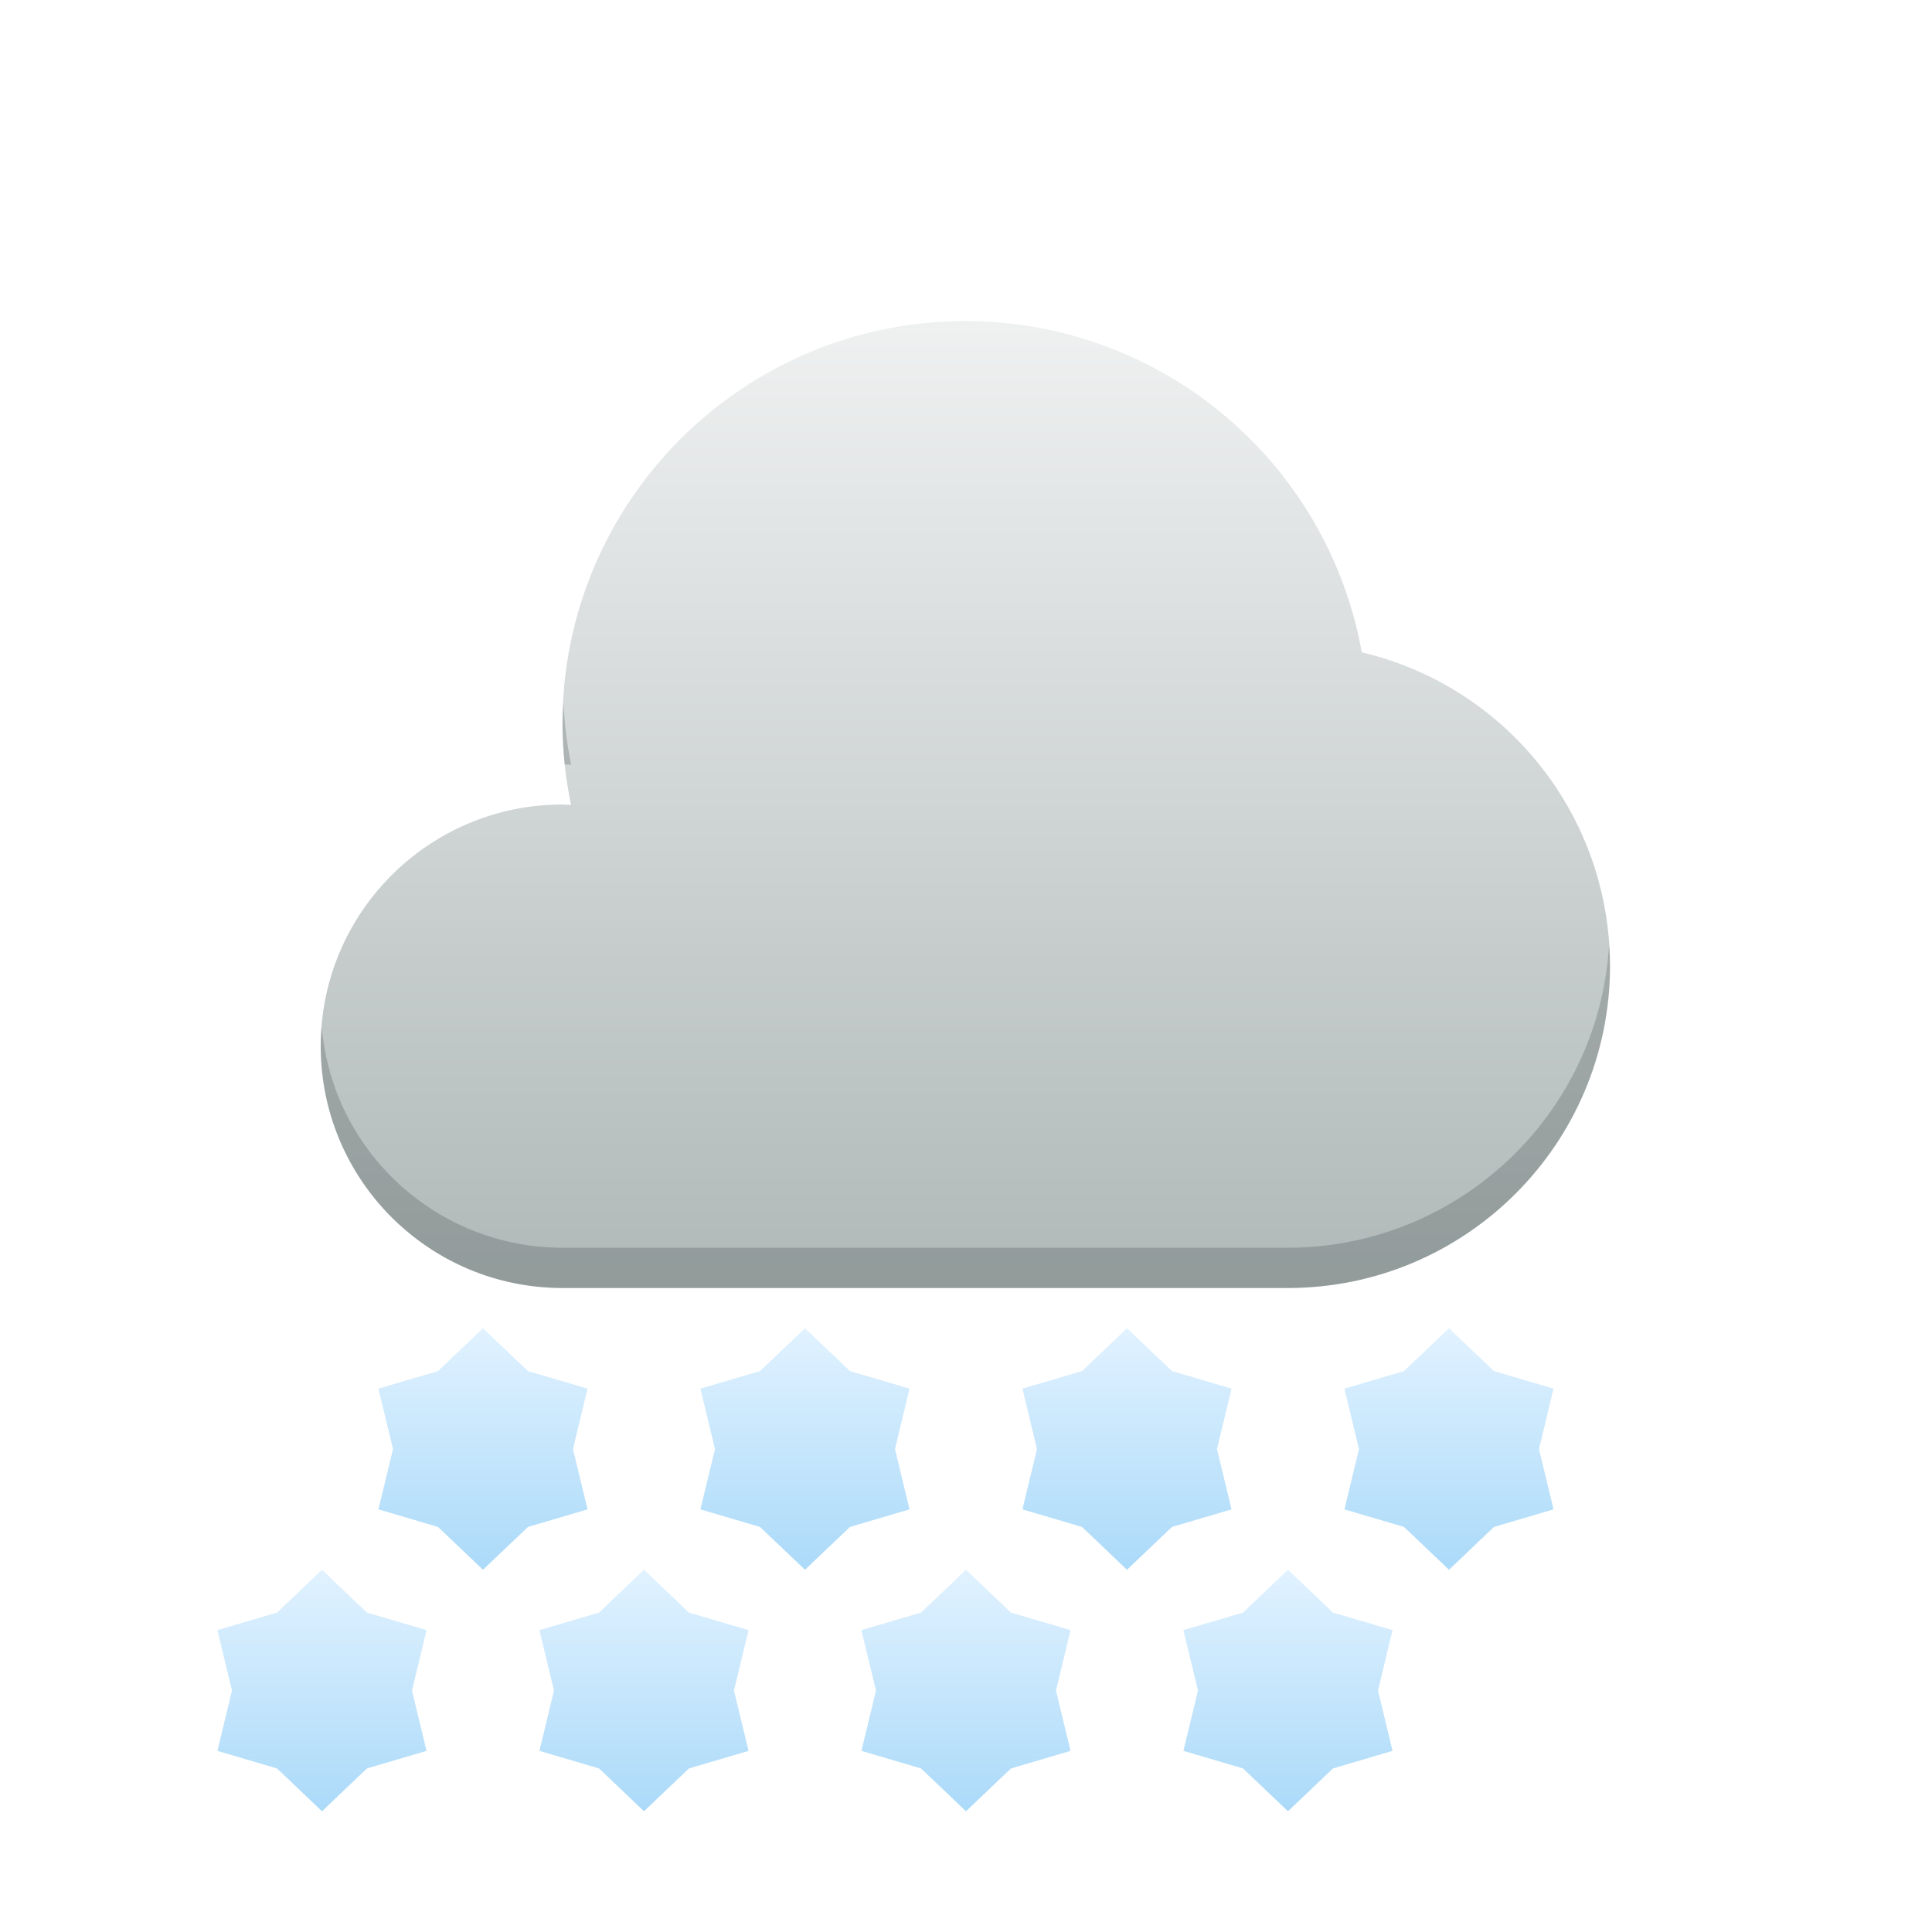
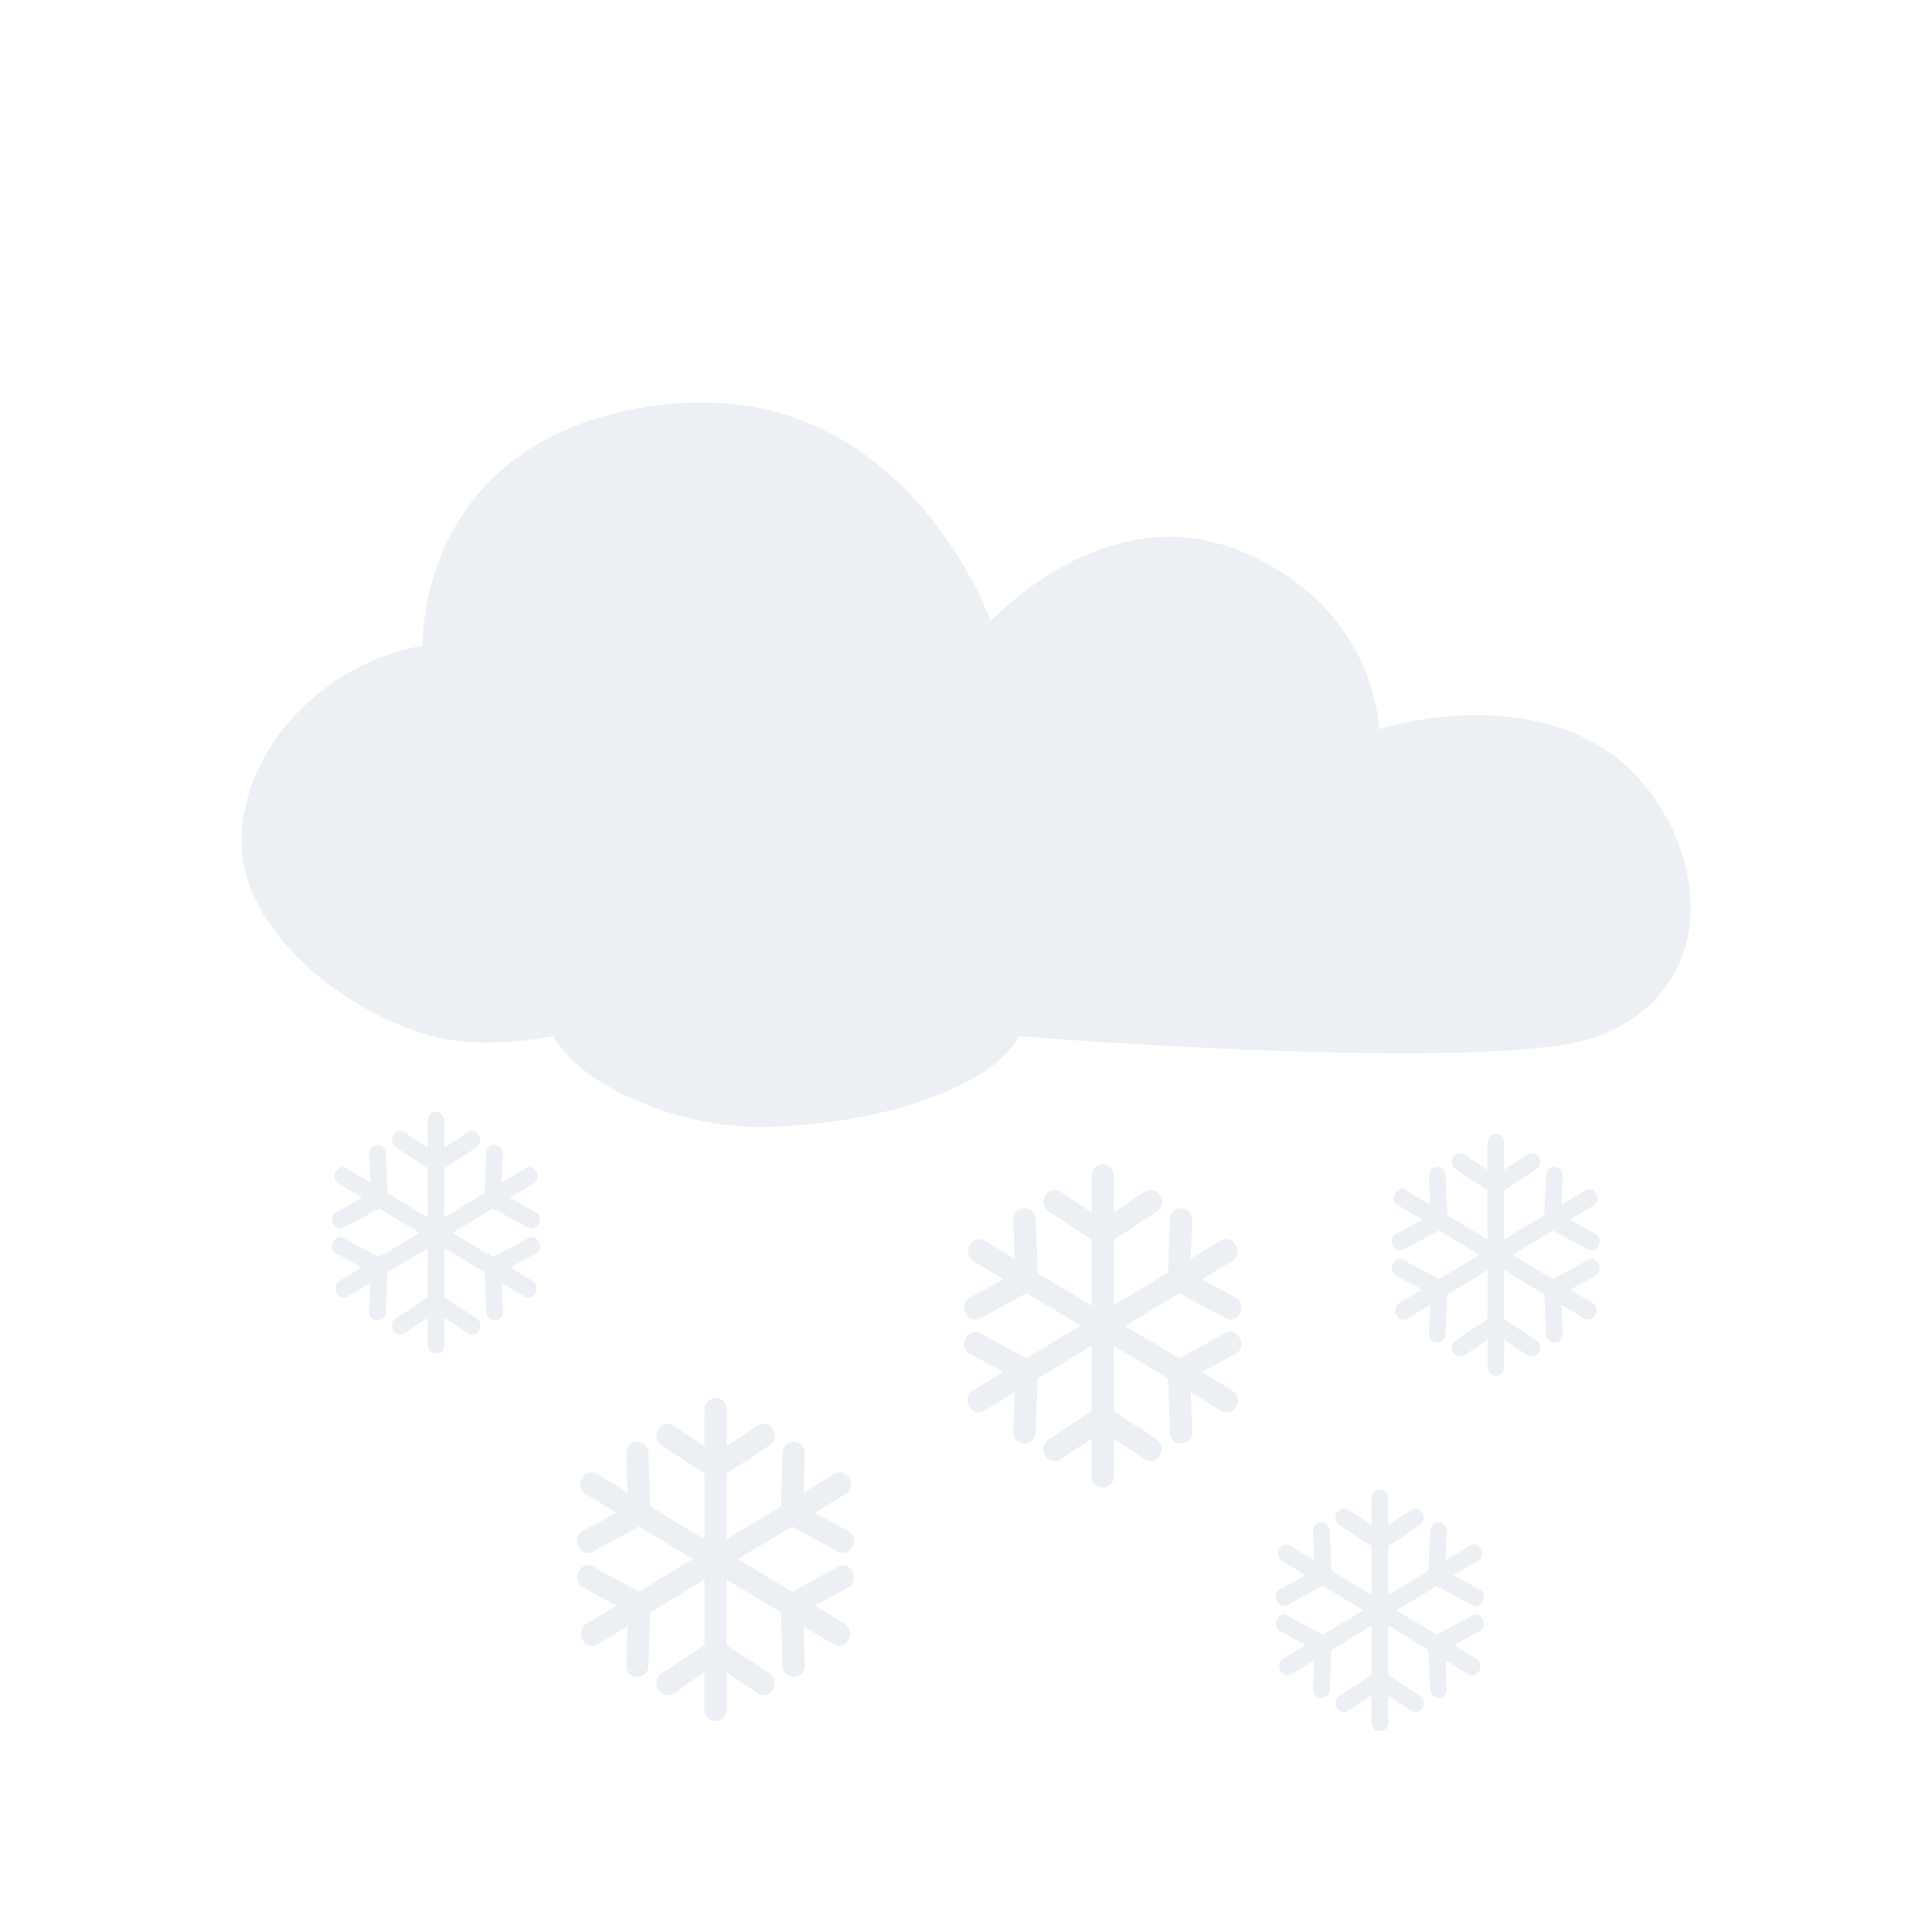
- <svg xmlns="http://www.w3.org/2000/svg" xmlns:xlink="http://www.w3.org/1999/xlink" width="48" height="48">
-   <defs>
-     <linearGradient id="0">
-       <stop stop-color="#abdaf9" />
-       <stop offset="1" stop-color="#e1f2ff" />
-     </linearGradient>
-     <linearGradient id="1">
-       <stop stop-color="#eff1f1" />
-       <stop offset="1" stop-color="#b0b8b8" />
-     </linearGradient>
-     <linearGradient xlink:href="#1" id="2" y1="511.798" x2="0" y2="535.798" gradientUnits="userSpaceOnUse" gradientTransform="translate(-5,-4)" />
-     <linearGradient xlink:href="#0" id="3" y1="538.798" x2="0" y2="532.798" gradientUnits="userSpaceOnUse" />
-     <linearGradient gradientTransform="translate(3.999976,6)" xlink:href="#0" id="4" y1="538.798" x2="0" y2="532.798" gradientUnits="userSpaceOnUse" />
-   </defs>
-   <g transform="translate(-384.5714,-499.798)">
-     <path d="m 408.555,507.774 a 10.01,10.01 0 0 1 9.85,8.231 8.008,8.008 0 0 1 6.166,7.785 8.008,8.008 0 0 1 -8.008,8.008 l -18.018,0 a 6.006,6.006 0 0 1 -6.006,-6.006 6.006,6.006 0 0 1 6.006,-6.006 6.006,6.006 0 0 1 0.215,0.012 10.01,10.01 0 0 1 -0.215,-2.014 10.01,10.01 0 0 1 10.01,-10.01 z" fill="url(#2)" color="#f2f2f2" />
-     <path d="m 396.571,532.798 1.118,1.064 1.48,0.436 -0.362,1.5 0.362,1.5 -1.48,0.436 -1.118,1.064 -1.118,-1.064 -1.48,-0.436 0.362,-1.5 -0.362,-1.5 1.48,-0.436 z" fill="url(#3)" />
-     <path d="m 400.571,538.798 1.118,1.064 1.48,0.436 -0.362,1.5 0.362,1.5 -1.48,0.436 -1.118,1.064 -1.118,-1.064 -1.48,-0.436 0.362,-1.5 -0.362,-1.5 1.48,-0.436 z" fill="url(#4)" />
-     <path d="m 412.571,532.798 1.118,1.064 1.48,0.436 -0.362,1.5 0.362,1.5 -1.48,0.436 -1.118,1.064 -1.118,-1.064 -1.48,-0.436 0.362,-1.5 -0.362,-1.5 1.48,-0.436 z" fill="url(#3)" />
-     <g fill="url(#4)">
-       <path d="m 416.571,538.798 1.118,1.064 1.48,0.436 -0.362,1.5 0.362,1.5 -1.48,0.436 -1.118,1.064 -1.118,-1.064 -1.48,-0.436 0.362,-1.5 -0.362,-1.5 1.48,-0.436 z" />
-       <path d="m 392.571,538.798 1.118,1.064 1.48,0.436 -0.362,1.5 0.362,1.5 -1.48,0.436 -1.118,1.064 -1.118,-1.064 -1.48,-0.436 0.362,-1.5 -0.362,-1.5 1.48,-0.436 z" />
-     </g>
-     <path d="m 404.571,532.798 1.118,1.064 1.48,0.436 -0.362,1.5 0.362,1.5 -1.48,0.436 -1.118,1.064 -1.118,-1.064 -1.48,-0.436 0.362,-1.5 -0.362,-1.5 1.48,-0.436 z" fill="url(#3)" />
-     <path d="m 408.571,538.798 1.118,1.064 1.48,0.436 -0.362,1.5 0.362,1.5 -1.48,0.436 -1.118,1.064 -1.118,-1.064 -1.48,-0.436 0.362,-1.5 -0.362,-1.5 1.48,-0.436 z" fill="url(#4)" />
-     <path d="m 420.571,532.798 1.118,1.064 1.48,0.436 -0.362,1.5 0.362,1.5 -1.48,0.436 -1.118,1.064 -1.118,-1.064 -1.48,-0.436 0.362,-1.5 -0.362,-1.5 1.48,-0.436 z" fill="url(#3)" />
-     <path d="m 398.571,517.261 a 10.01,10.01 0 0 0 -0.025,0.523 10.01,10.01 0 0 0 0.055,1.006 6.006,6.006 0 0 1 0.16,0.008 10.01,10.01 0 0 1 -0.189,-1.537 z m 25.977,6.021 a 8.008,8.008 0 0 1 -7.984,7.516 l -18.018,0 a 6.006,6.006 0 0 1 -5.982,-5.496 6.006,6.006 0 0 0 -0.023,0.49 6.006,6.006 0 0 0 6.006,6.006 l 18.018,0 a 8.008,8.008 0 0 0 8.008,-8.008 8.008,8.008 0 0 0 -0.023,-0.508 z" opacity="0.2" fill="#172525" color="#f2f2f2" />
+ <svg xmlns="http://www.w3.org/2000/svg" enable-background="new" viewBox="0 0 48 48">
+   <path d="m17.477 10c-0.349 0-0.722 0.017-1.101 0.065-6.06 0.78-5.874 5.978-5.874 5.978-2.481 0.422-4.501 2.587-4.501 4.851s2.584 4.269 4.757 4.851c1.292 0.347 2.985 0 2.985 0 0.767 1.353 3.296 2.254 5.06 2.254 2.876 0 5.832-0.954 6.513-2.254 0 0 11.91 0.953 14.382 0 3.599-1.388 2.474-5.721 0.08-7.187s-5.523-0.441-5.523-0.441-0.014-2.984-3.4-4.41-6.241 1.731-6.241 1.731-1.897-5.407-7.135-5.439z" fill="#eceff4" />
+   <g transform="matrix(2.2488 0 0 2.2488 .043537 1.3971)">
+     <path d="m4.777 11.663c-0.043 0.011-0.073 0.052-0.071 0.099v0.298l-0.251-0.169c-0.104-0.069-0.203 0.094-0.099 0.164l0.35 0.233v0.541l-0.444-0.268-0.019-0.436c0-0.063-0.055-0.109-0.113-0.094-0.043 0.011-0.073 0.052-0.071 0.099l0.014 0.317-0.246-0.149c-0.11-0.094-0.225 0.105-0.095 0.164l0.251 0.149-0.269 0.149c-0.137 0.048-0.03 0.26 0.085 0.169l0.373-0.198 0.444 0.268-0.449 0.268-0.369-0.198c-0.115-0.092-0.222 0.12-0.085 0.169l0.265 0.144-0.246 0.149c-0.107 0.066-0.013 0.235 0.095 0.169l0.246-0.149-0.014 0.317c-4e-3 0.13 0.182 0.134 0.184 5e-3l0.019-0.436 0.444-0.268v0.541l-0.35 0.233c-0.105 0.069-5e-3 0.234 0.099 0.164l0.251-0.169v0.298c0 0.129 0.184 0.129 0.184 0v-0.298l0.255 0.169c0.104 0.071 0.204-0.095 0.099-0.164l-0.355-0.233v-0.546l0.444 0.273 0.019 0.436c4e-3 0.128 0.187 0.124 0.184-5e-3l-0.014-0.317 0.246 0.149c0.107 0.066 0.202-0.102 0.095-0.169l-0.246-0.149 0.265-0.144c0.137-0.048 0.03-0.26-0.085-0.169l-0.369 0.198-0.449-0.268 0.444-0.268 0.373 0.198c0.115 0.092 0.222-0.12 0.085-0.169l-0.269-0.149 0.251-0.149c0.131-0.058 0.015-0.258-0.095-0.164l-0.246 0.149 0.014-0.317c4e-3 -0.067-0.057-0.118-0.118-0.099-0.04 0.012-0.067 0.051-0.066 0.094l-0.019 0.436-0.444 0.268v-0.541l0.355-0.233c0.104-0.069 5e-3 -0.233-0.099-0.164l-0.255 0.169v-0.298c1e-3 -0.055-0.042-0.101-0.095-0.099-6e-3 -1e-3 -0.013-1e-3 -0.019 0zm11.713 0.243c-0.045 9e-3 -0.078 0.051-0.076 0.099v0.298l-0.251-0.169c-0.104-0.068-0.202 0.094-0.099 0.164l0.35 0.233v0.541l-0.444-0.268-0.019-0.436c0-0.063-0.055-0.109-0.113-0.094-0.043 0.011-0.073 0.052-0.071 0.099l0.014 0.317-0.246-0.149c-0.113-0.108-0.235 0.115-0.09 0.164l0.246 0.149-0.269 0.149c-0.137 0.048-0.03 0.26 0.085 0.169l0.373-0.198 0.444 0.268-0.444 0.268-0.373-0.198c-0.115-0.092-0.222 0.12-0.085 0.169l0.265 0.144-0.241 0.149c-0.115 0.06-0.019 0.239 0.09 0.169l0.246-0.149-0.014 0.317c-4e-3 0.13 0.182 0.134 0.184 5e-3l0.019-0.436 0.444-0.268v0.541l-0.35 0.233c-0.104 0.069-5e-3 0.233 0.099 0.164l0.251-0.169v0.298c0 0.129 0.184 0.129 0.184 0v-0.298l0.255 0.169c0.104 0.069 0.203-0.094 0.099-0.164l-0.355-0.233v-0.546l0.444 0.273 0.019 0.436c4e-3 0.128 0.187 0.123 0.184-5e-3l-0.014-0.317 0.246 0.149c0.107 0.066 0.202-0.103 0.095-0.169l-0.241-0.149 0.26-0.144c0.137-0.048 0.03-0.26-0.085-0.169l-0.369 0.198-0.444-0.268 0.444-0.268 0.369 0.198c0.115 0.092 0.222-0.12 0.085-0.169l-0.265-0.149 0.246-0.149c0.131-0.058 0.015-0.258-0.095-0.164l-0.246 0.149 0.014-0.317c3e-3 -0.065-0.054-0.114-0.113-0.099-0.042 0.01-0.071 0.049-0.071 0.094l-0.019 0.436-0.444 0.268v-0.541l0.355-0.233c0.103-0.07 4e-3 -0.232-0.099-0.164l-0.255 0.169v-0.298c1e-3 -0.053-0.039-0.098-0.09-0.099h-9e-3 -9e-3zm-4.354 0.337c-0.058 0.015-0.098 0.071-0.095 0.134v0.397l-0.34-0.228c-0.139-0.093-0.271 0.126-0.132 0.218l0.473 0.312v0.729l-0.596-0.362-0.024-0.59c-2e-3 -0.078-0.069-0.136-0.142-0.124-0.064 0.01-0.11 0.071-0.104 0.139l0.014 0.417-0.326-0.198c-0.145-0.086-0.268 0.142-0.123 0.228l0.326 0.198-0.355 0.193c-0.168 0.071-0.038 0.332 0.113 0.228l0.496-0.268 0.596 0.357-0.596 0.362-0.496-0.268c-0.152-0.104-0.282 0.157-0.113 0.228l0.355 0.193-0.326 0.198c-0.161 0.08-0.024 0.329 0.123 0.223l0.326-0.198-0.014 0.422c-0.018 0.183 0.25 0.193 0.246 0.01l0.024-0.585 0.596-0.362v0.724l-0.473 0.312c-0.138 0.093-6e-3 0.31 0.132 0.218l0.34-0.228v0.402c-0.013 0.185 0.259 0.185 0.246 0v-0.402l0.34 0.228c0.138 0.092 0.27-0.125 0.132-0.218l-0.473-0.312v-0.724l0.6 0.362 0.019 0.585c-4e-3 0.184 0.263 0.173 0.246-0.01l-0.014-0.422 0.326 0.198c0.147 0.106 0.284-0.143 0.123-0.223l-0.326-0.198 0.355-0.193c0.168-0.071 0.038-0.332-0.113-0.228l-0.492 0.268-0.6-0.357 0.6-0.362 0.492 0.268c0.152 0.104 0.282-0.157 0.113-0.228l-0.355-0.193 0.326-0.198c0.145-0.086 0.022-0.314-0.123-0.228l-0.326 0.198 0.014-0.417c7e-3 -0.084-0.063-0.152-0.142-0.139-0.059 0.01-0.102 0.062-0.104 0.124l-0.019 0.585-0.6 0.362v-0.724l0.473-0.312c0.138-0.093 6e-3 -0.311-0.132-0.218l-0.34 0.228v-0.397c3e-3 -0.079-0.062-0.143-0.137-0.134h-0.014zm-4.264 2.579c-5e-3 1e-3 -0.01 3e-3 -0.014 5e-3 -0.057 0.014-0.096 0.068-0.095 0.129v0.402l-0.34-0.228c-0.139-0.093-0.271 0.126-0.132 0.218l0.473 0.312v0.724l-0.6-0.362-0.019-0.585c0-0.085-0.078-0.147-0.156-0.124-0.056 0.017-0.094 0.073-0.09 0.134l0.014 0.422-0.326-0.198c-0.147-0.106-0.284 0.143-0.123 0.223l0.326 0.198-0.355 0.193c-0.168 0.071-0.038 0.332 0.113 0.228l0.492-0.268 0.596 0.357-0.596 0.362-0.492-0.268c-0.152-0.104-0.282 0.157-0.113 0.228l0.355 0.193-0.326 0.198c-0.145 0.086-0.022 0.314 0.123 0.228l0.326-0.198-0.014 0.417c-0.018 0.18 0.244 0.195 0.246 0.015l0.019-0.585 0.6-0.362v0.724l-0.473 0.312c-0.139 0.093-6e-3 0.311 0.132 0.218l0.34-0.228v0.397c-0.013 0.185 0.259 0.185 0.246 0v-0.397l0.34 0.228c0.139 0.093 0.272-0.126 0.132-0.218l-0.473-0.312v-0.724l0.6 0.362 0.019 0.585c2e-3 0.18 0.264 0.165 0.246-0.015l-0.014-0.417 0.326 0.198c0.145 0.086 0.268-0.142 0.123-0.228l-0.326-0.198 0.355-0.193c0.168-0.071 0.038-0.332-0.113-0.228l-0.492 0.268-0.6-0.362 0.6-0.357 0.492 0.268c0.152 0.104 0.282-0.157 0.113-0.228l-0.355-0.193 0.326-0.198c0.161-0.08 0.024-0.329-0.123-0.223l-0.326 0.198 0.014-0.422c5e-3 -0.073-0.048-0.136-0.118-0.139s-0.127 0.056-0.128 0.129l-0.019 0.585-0.6 0.362v-0.724l0.473-0.312c0.143-0.092 7e-3 -0.315-0.132-0.218l-0.34 0.228v-0.402c3e-3 -0.079-0.062-0.143-0.137-0.134zm7.332 1.012c-0.043 0.011-0.073 0.052-0.071 0.099v0.298l-0.255-0.169c-0.104-0.071-0.205 0.095-0.099 0.164l0.355 0.233v0.541l-0.444-0.268-0.019-0.441c-2e-3 -0.063-0.06-0.107-0.118-0.089-0.042 0.013-0.069 0.054-0.066 0.099l0.014 0.317-0.246-0.149c-0.11-0.094-0.225 0.105-0.095 0.164l0.246 0.149-0.265 0.149c-0.137 0.048-0.03 0.26 0.085 0.169l0.369-0.203 0.449 0.273-0.449 0.268-0.369-0.198c-0.115-0.092-0.222 0.12-0.085 0.169l0.265 0.144-0.246 0.149c-0.107 0.066-0.013 0.235 0.095 0.169l0.246-0.149-0.014 0.317c-3e-3 0.129 0.181 0.133 0.184 5e-3l0.019-0.436 0.444-0.268v0.541l-0.355 0.233c-0.104 0.069-5e-3 0.233 0.099 0.164l0.255-0.169v0.298c0 0.129 0.184 0.129 0.184 0v-0.298l0.251 0.169c0.104 0.069 0.203-0.094 0.099-0.164l-0.35-0.233v-0.546l0.444 0.273 0.019 0.436c4e-3 0.128 0.187 0.124 0.184-5e-3l-0.014-0.317 0.246 0.149c0.109 0.071 0.204-0.108 0.09-0.169l-0.241-0.149 0.265-0.144c0.137-0.048 0.03-0.26-0.085-0.169l-0.373 0.198-0.444-0.268 0.444-0.268 0.373 0.198c0.115 0.092 0.222-0.12 0.085-0.169l-0.269-0.149 0.246-0.149c0.146-0.048 0.023-0.272-0.09-0.164l-0.246 0.149 0.014-0.317c4e-3 -0.067-0.057-0.118-0.118-0.099-0.038 0.012-0.065 0.048-0.066 0.089l-0.019 0.441-0.444 0.268v-0.541l0.35-0.233c0.105-0.069 5e-3 -0.235-0.099-0.164l-0.251 0.169v-0.298c1e-3 -0.055-0.042-0.101-0.095-0.099-6e-3 -1e-3 -0.013-1e-3 -0.019 0z" fill="#eceff4" />
  </g>
</svg>
